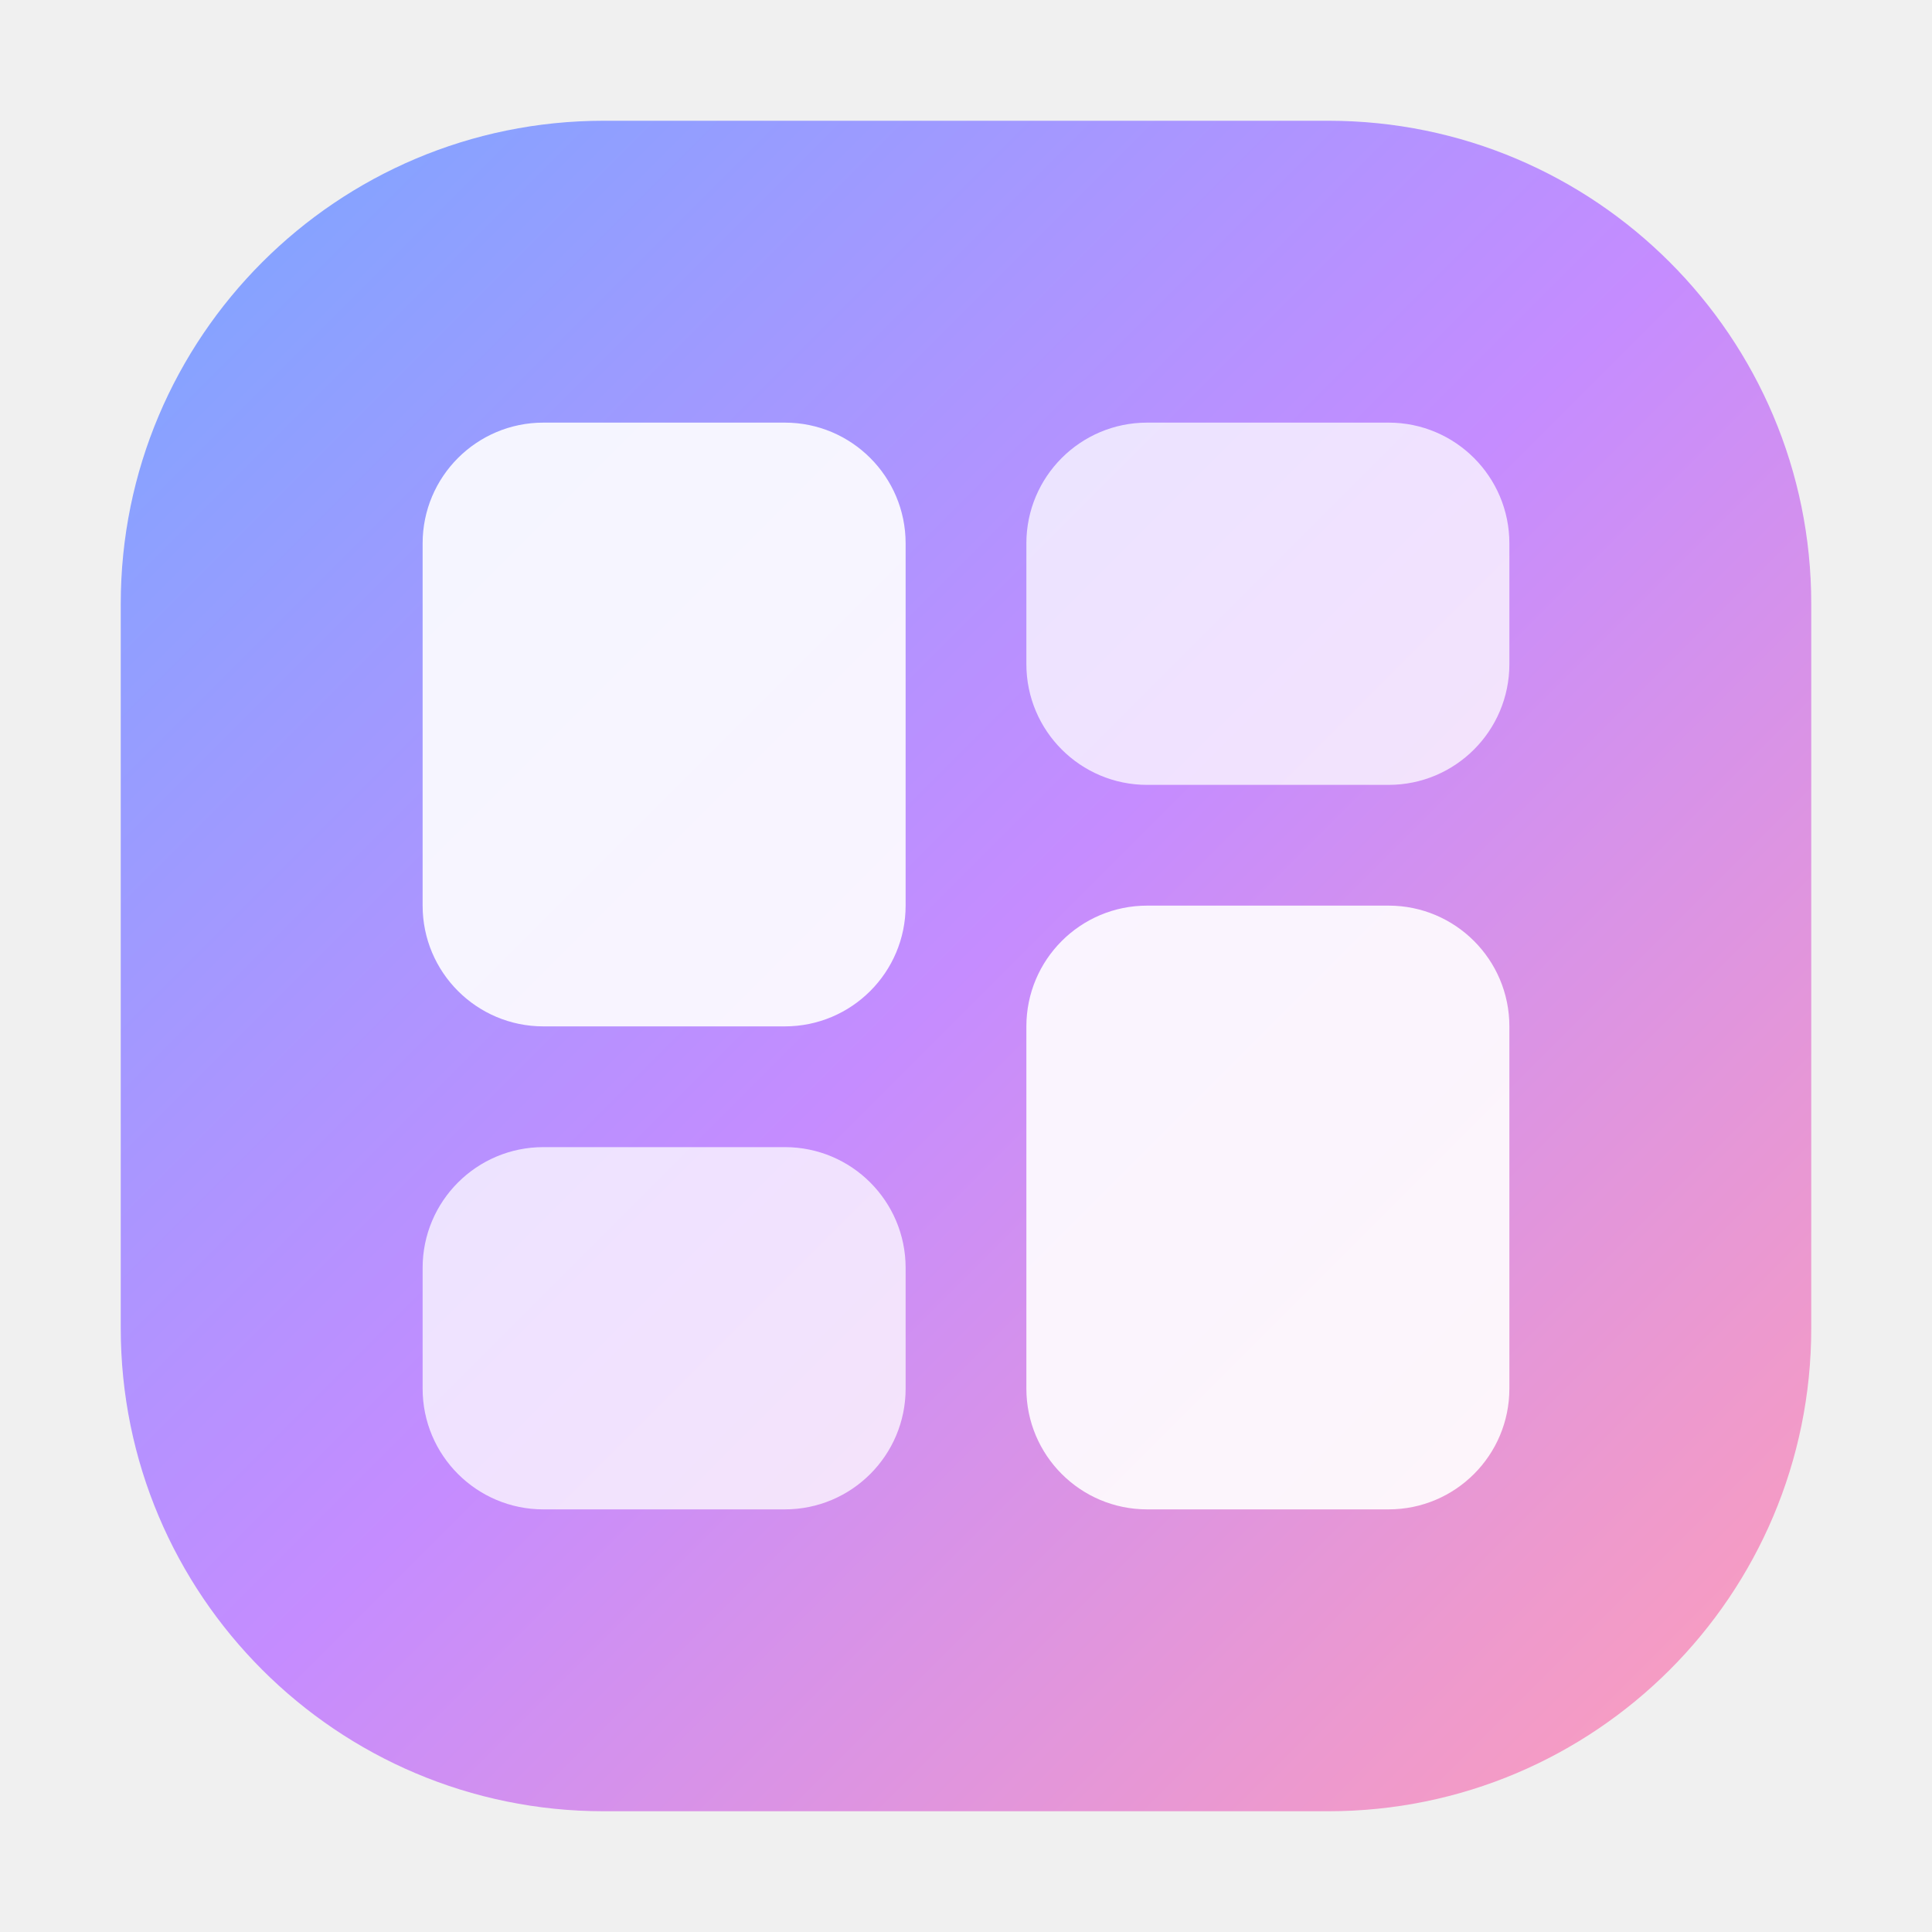
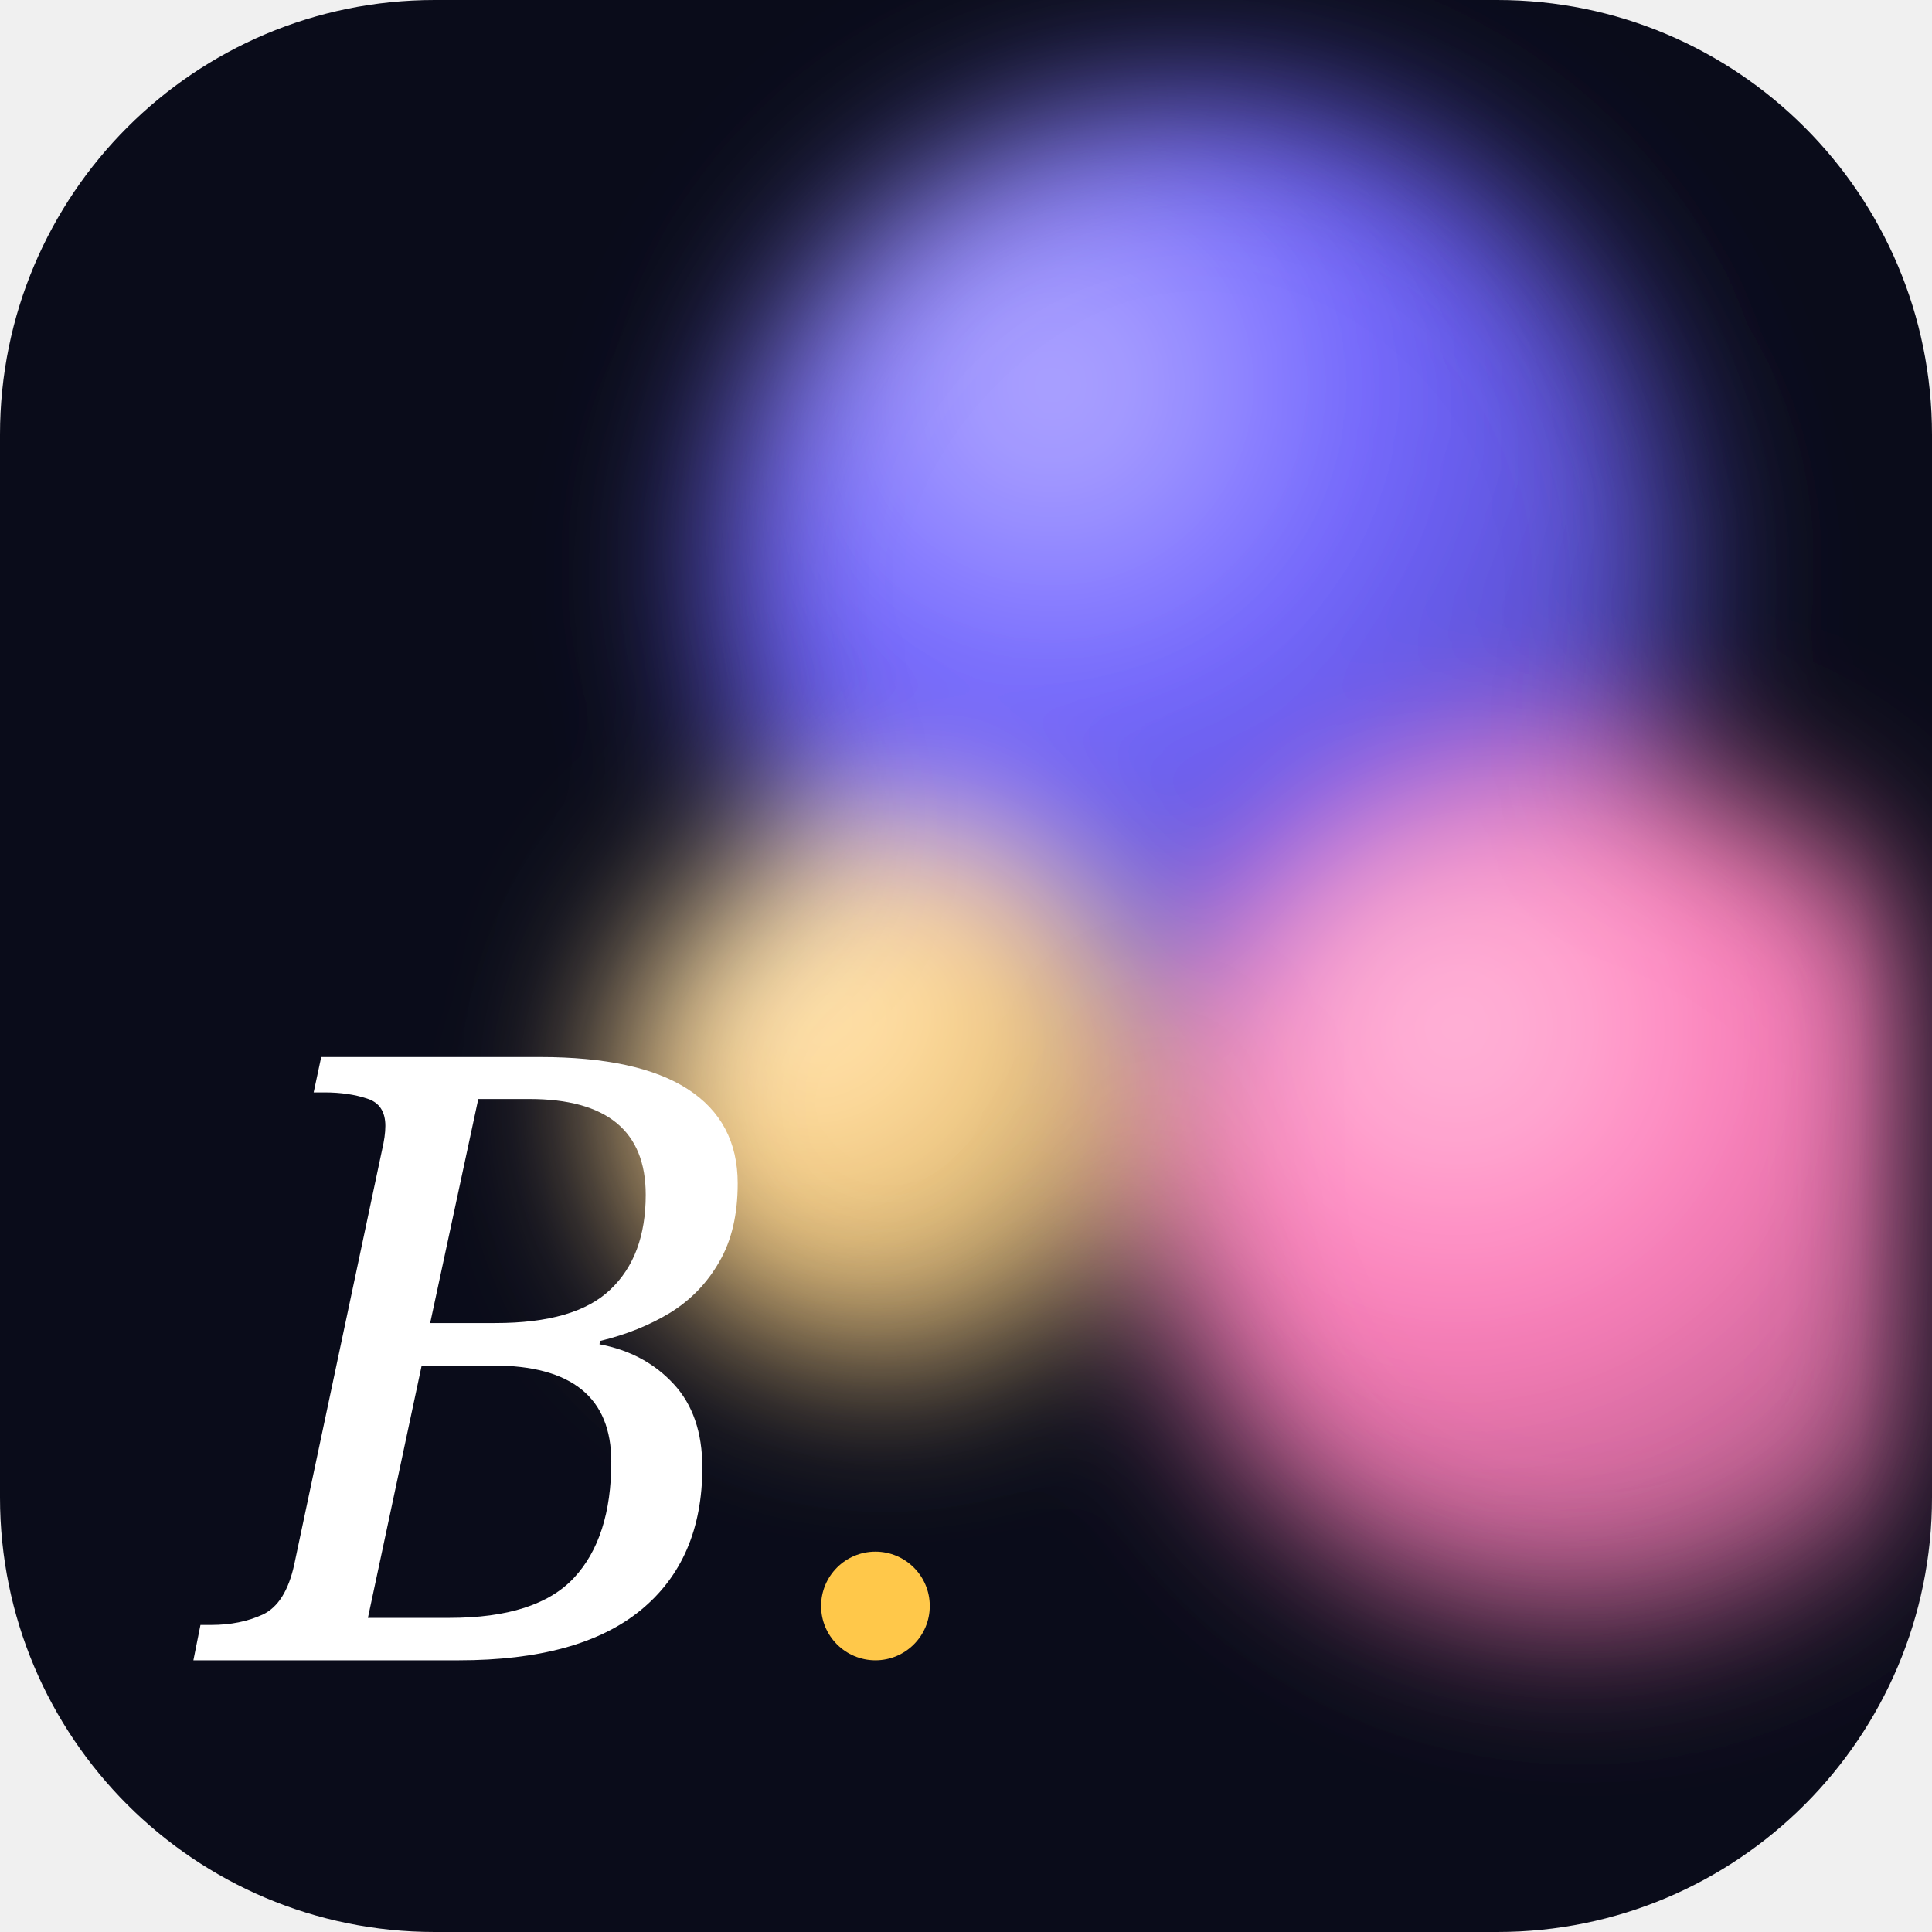
<svg xmlns="http://www.w3.org/2000/svg" viewBox="0 0 64 64">
  <defs>
-     <linearGradient id="g" x1="0" y1="0" x2="1" y2="1">
-       <stop offset="0" stop-color="#7aa7ff" />
-       <stop offset=".5" stop-color="#c58cff" />
-       <stop offset="1" stop-color="#ff9fb8" />
-     </linearGradient>
+     <clipPath id="c">
+       <rect width="64" height="64" rx="14.4" />
+     </clipPath>
+     <filter id="b" x="-50%" y="-50%" width="200%" height="200%">
+       <feGaussianBlur stdDeviation="2.6" />
+     </filter>
+     <radialGradient id="g1" cx=".35" cy=".3" r=".75">
+       <stop offset="0" stop-color="#b9b0ff" />
+       <stop offset=".45" stop-color="#6a5cff" />
+       <stop offset="1" stop-color="#453ca6" />
+     </radialGradient>
+     <radialGradient id="g2" cx=".35" cy=".3" r=".75">
+       <stop offset="0" stop-color="#ffc0dc" />
+       <stop offset=".45" stop-color="#ff79b4" />
+       <stop offset="1" stop-color="#a64f75" />
+     </radialGradient>
+     <radialGradient id="g3" cx=".35" cy=".3" r=".75">
+       <stop offset="0" stop-color="#ffe9bf" />
+       <stop offset=".45" stop-color="#ffd27a" />
+       <stop offset="1" stop-color="#a6894f" />
+     </radialGradient>
  </defs>
-   <rect x="4" y="4" width="56" height="56" rx="16" fill="url(#g)" />
-   <rect x="14" y="14" width="16" height="20" rx="4" fill="#fff" opacity=".9" />
-   <rect x="34" y="14" width="16" height="12" rx="4" fill="#fff" opacity=".75" />
-   <rect x="34" y="30" width="16" height="20" rx="4" fill="#fff" opacity=".9" />
-   <rect x="14" y="38" width="16" height="12" rx="4" fill="#fff" opacity=".75" />
+   <g clip-path="url(#c)">
+     <rect width="64" height="64" fill="#0a0c1a" />
+     <g filter="url(#b)" style="mix-blend-mode:screen">
+       <circle cx="39.7" cy="19.2" r="16" fill="url(#g1)" />
+       <circle cx="52.5" cy="39.7" r="14.1" fill="url(#g2)" />
+       <circle cx="29.4" cy="36.5" r="9" fill="url(#g3)" />
+     </g>
+     <text x="7" y="55" font-family="'Bodoni Moda',Didot,'Bodoni 72',Georgia,serif" font-style="italic" font-weight="500" font-size="28" fill="#fff">B</text>
+     <circle cx="29" cy="53.2" r="1.8" fill="#ffc84a" />
+   </g>
</svg>
